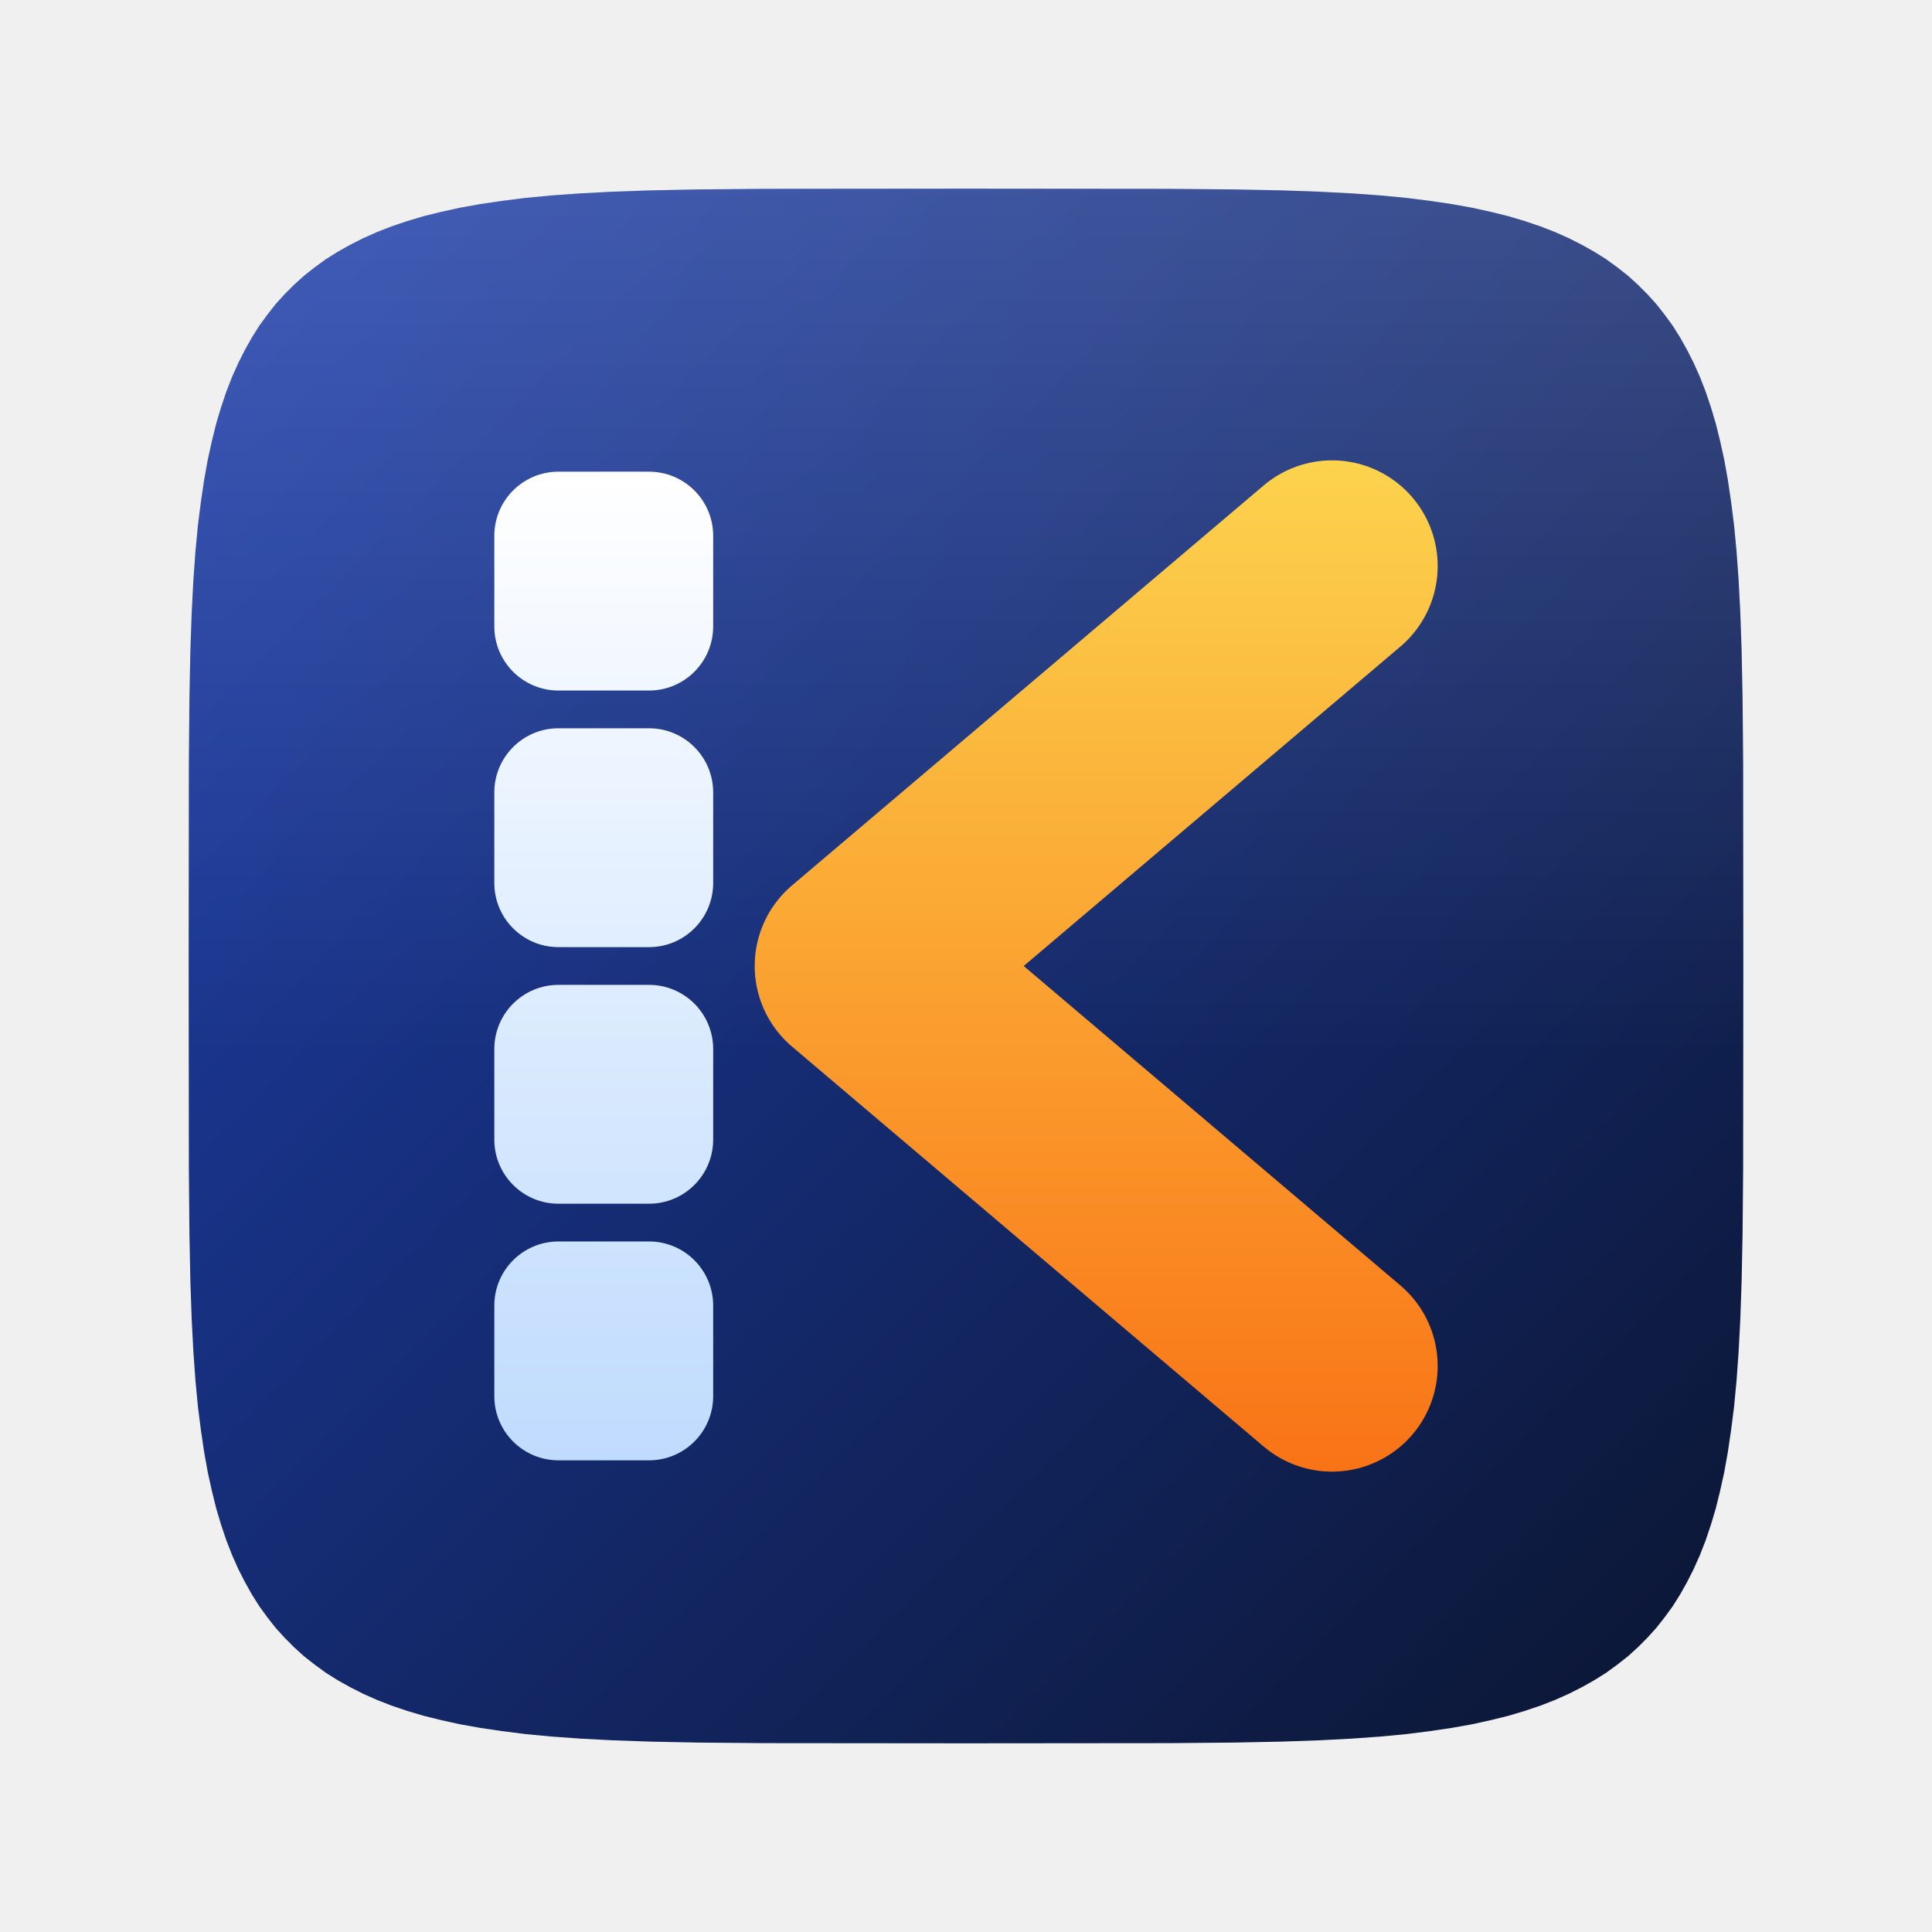
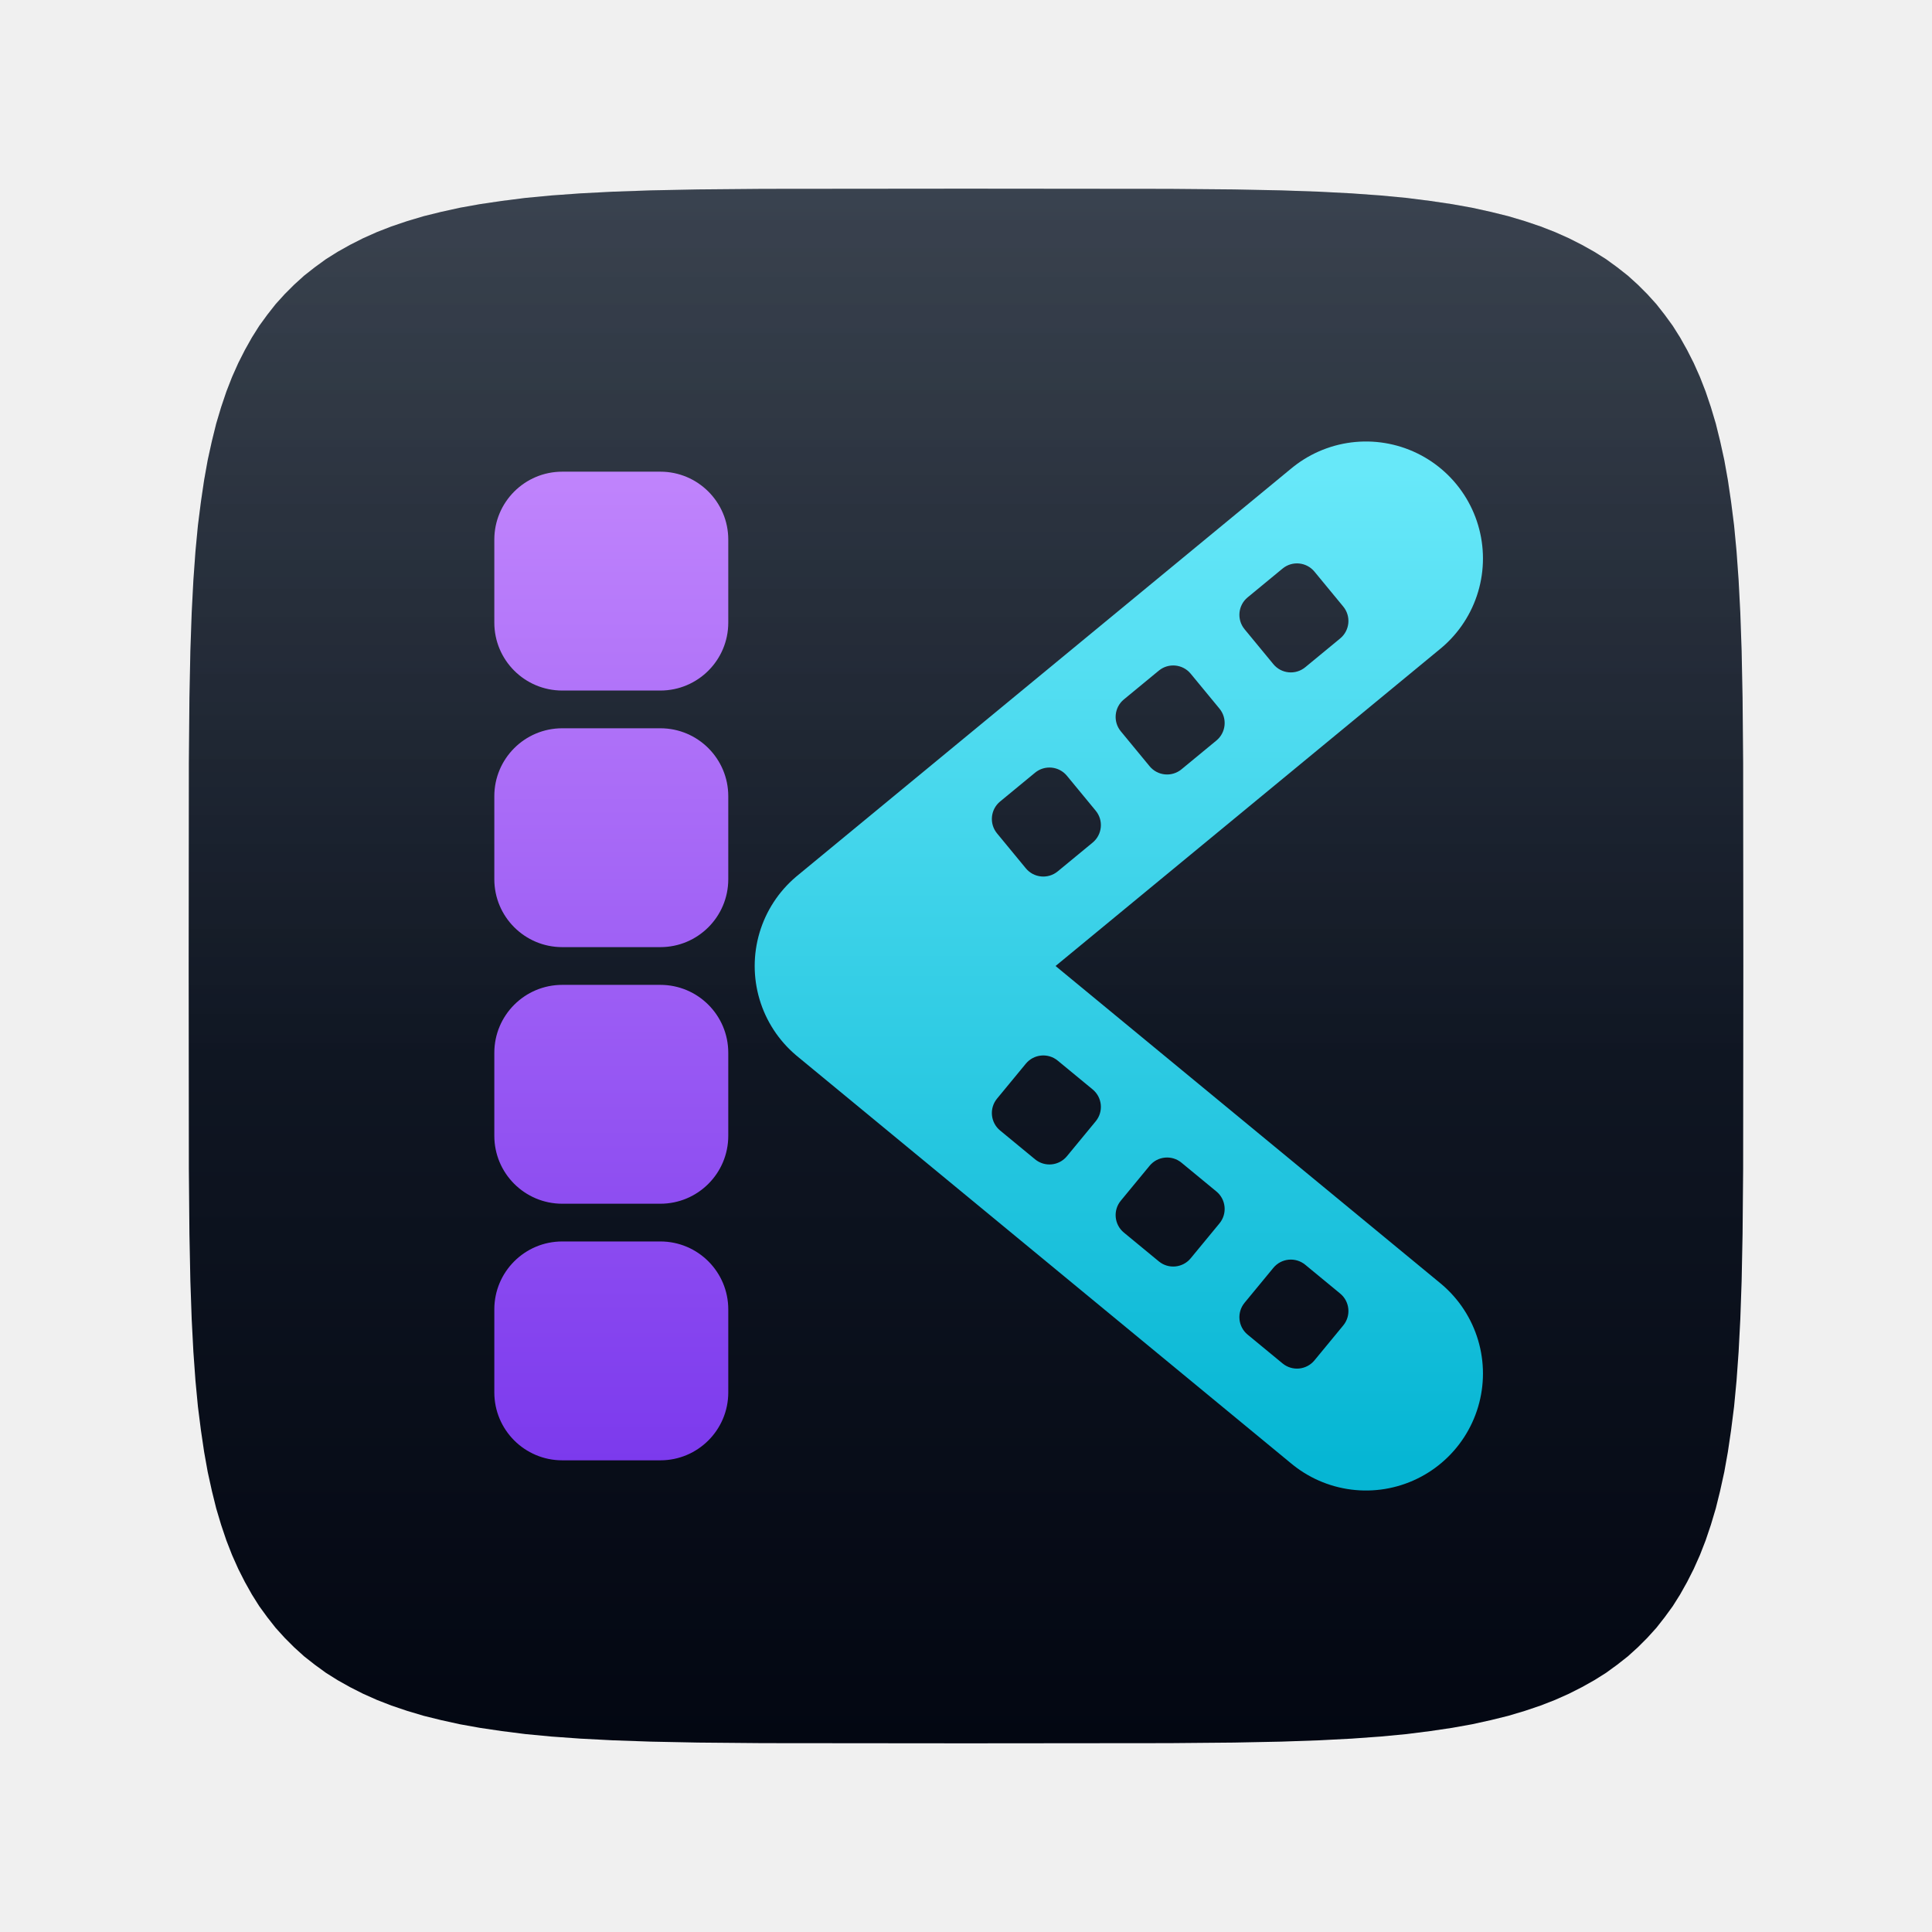
<svg xmlns="http://www.w3.org/2000/svg" viewBox="0 0 1024 1024">
  <defs>
-     <linearGradient id="body" x1="100" y1="100" x2="924" y2="924" gradientUnits="userSpaceOnUse">
-       <stop offset="0" stop-color="#1e40af" />
-       <stop offset="1" stop-color="#0b1530" />
+     <linearGradient id="body" x1="0" y1="100" x2="0" y2="924" gradientUnits="userSpaceOnUse">
+       <stop offset="0" stop-color="#1f2937" stop-opacity="1" />
+       <stop offset="1" stop-color="#030712" stop-opacity="1" />
    </linearGradient>
    <linearGradient id="sheen" x1="0" y1="100" x2="0" y2="560" gradientUnits="userSpaceOnUse">
-       <stop offset="0" stop-color="#ffffff" stop-opacity="0.16" />
-       <stop offset="1" stop-color="#ffffff" stop-opacity="0" />
+       <stop offset="0" stop-color="#fff" stop-opacity="0.12" />
+       <stop offset="1" stop-color="#fff" stop-opacity="0" />
    </linearGradient>
    <linearGradient id="stem" x1="0" y1="250" x2="0" y2="774" gradientUnits="userSpaceOnUse">
-       <stop offset="0" stop-color="#ffffff" />
-       <stop offset="1" stop-color="#bfdbfe" />
+       <stop offset="0" stop-color="#c084fc" stop-opacity="1" />
+       <stop offset="1" stop-color="#7c3aed" stop-opacity="1" />
    </linearGradient>
-     <linearGradient id="arm" x1="0" y1="244" x2="0" y2="780" gradientUnits="userSpaceOnUse">
-       <stop offset="0" stop-color="#fcd34d" />
-       <stop offset="1" stop-color="#f97316" />
+     <linearGradient id="arm" x1="0" y1="250" x2="0" y2="774" gradientUnits="userSpaceOnUse">
+       <stop offset="0" stop-color="#67e8f9" stop-opacity="1" />
+       <stop offset="1" stop-color="#06b6d4" stop-opacity="1" />
    </linearGradient>
+     <mask id="msgs" maskUnits="userSpaceOnUse" x="0" y="0" width="1024" height="1024">
+       <rect width="1024" height="1024" fill="#fff" />
+       <rect x="530.6" y="411.7" width="48" height="48" rx="12" transform="rotate(-39.5 554.6 435.7)" fill="#000" />
+       <rect x="596.2" y="357.6" width="48" height="48" rx="12" transform="rotate(-39.5 620.2 381.6)" fill="#000" />
+       <rect x="661.8" y="303.5" width="48" height="48" rx="12" transform="rotate(-39.5 685.8 327.5)" fill="#000" />
+       <rect x="530.6" y="564.3" width="48" height="48" rx="12" transform="rotate(39.5 554.6 588.3)" fill="#000" />
+       <rect x="596.2" y="618.4" width="48" height="48" rx="12" transform="rotate(39.5 620.2 642.4)" fill="#000" />
+       <rect x="661.8" y="672.5" width="48" height="48" rx="12" transform="rotate(39.5 685.8 696.5)" fill="#000" />
+     </mask>
  </defs>
  <path d="M924.0 512.0 L923.9 619.7 L923.6 654.0 L923.1 679.0 L922.4 699.2 L921.5 716.5 L920.4 731.8 L919.1 745.5 L917.5 758.1 L915.8 769.6 L913.9 780.2 L911.7 790.2 L909.4 799.5 L906.8 808.2 L904.0 816.5 L901.0 824.2 L897.7 831.6 L894.2 838.5 L890.5 845.1 L886.6 851.3 L882.3 857.2 L877.9 862.8 L873.1 868.1 L868.1 873.1 L862.8 877.9 L857.2 882.3 L851.3 886.6 L845.1 890.5 L838.5 894.2 L831.6 897.7 L824.2 901.0 L816.5 904.0 L808.2 906.8 L799.5 909.4 L790.2 911.7 L780.2 913.9 L769.6 915.8 L758.1 917.5 L745.5 919.1 L731.8 920.4 L716.5 921.5 L699.2 922.4 L679.0 923.1 L654.0 923.6 L619.7 923.9 L512.0 924.0 L404.3 923.9 L370.0 923.6 L345.0 923.1 L324.8 922.4 L307.5 921.5 L292.2 920.4 L278.5 919.1 L265.9 917.5 L254.4 915.8 L243.8 913.9 L233.8 911.7 L224.5 909.4 L215.8 906.8 L207.5 904.0 L199.8 901.0 L192.4 897.7 L185.5 894.2 L178.9 890.5 L172.7 886.6 L166.8 882.3 L161.2 877.9 L155.9 873.1 L150.9 868.1 L146.1 862.8 L141.7 857.2 L137.4 851.3 L133.5 845.1 L129.8 838.5 L126.3 831.6 L123.0 824.2 L120.0 816.5 L117.2 808.2 L114.6 799.5 L112.3 790.2 L110.1 780.2 L108.2 769.6 L106.5 758.1 L104.9 745.5 L103.6 731.8 L102.5 716.5 L101.6 699.2 L100.9 679.0 L100.4 654.0 L100.1 619.7 L100.0 512.0 L100.1 404.3 L100.4 370.0 L100.9 345.0 L101.6 324.8 L102.5 307.5 L103.6 292.2 L104.9 278.5 L106.5 265.9 L108.2 254.4 L110.1 243.8 L112.3 233.8 L114.6 224.5 L117.2 215.8 L120.0 207.5 L123.0 199.8 L126.3 192.4 L129.8 185.5 L133.5 178.9 L137.4 172.7 L141.7 166.8 L146.1 161.2 L150.9 155.9 L155.9 150.9 L161.2 146.1 L166.8 141.7 L172.7 137.4 L178.9 133.5 L185.5 129.8 L192.4 126.3 L199.8 123.0 L207.5 120.0 L215.8 117.2 L224.5 114.6 L233.8 112.3 L243.8 110.1 L254.4 108.2 L265.9 106.5 L278.5 104.9 L292.2 103.6 L307.5 102.5 L324.8 101.6 L345.0 100.9 L370.0 100.4 L404.3 100.1 L512.0 100.0 L619.7 100.1 L654.0 100.4 L679.0 100.9 L699.2 101.6 L716.5 102.5 L731.8 103.6 L745.5 104.9 L758.1 106.5 L769.6 108.2 L780.2 110.1 L790.2 112.3 L799.5 114.6 L808.2 117.2 L816.5 120.0 L824.2 123.0 L831.6 126.3 L838.5 129.8 L845.1 133.5 L851.3 137.4 L857.2 141.7 L862.8 146.1 L868.1 150.9 L873.1 155.9 L877.9 161.2 L882.3 166.8 L886.6 172.7 L890.5 178.9 L894.2 185.5 L897.7 192.4 L901.0 199.8 L904.0 207.5 L906.8 215.8 L909.4 224.5 L911.7 233.8 L913.9 243.8 L915.8 254.4 L917.5 265.9 L919.1 278.5 L920.4 292.2 L921.5 307.5 L922.4 324.8 L923.1 345.0 L923.6 370.0 L923.9 404.3Z" fill="url(#body)" />
  <path d="M924.0 512.0 L923.9 619.7 L923.6 654.0 L923.1 679.0 L922.4 699.2 L921.5 716.5 L920.4 731.8 L919.1 745.5 L917.5 758.1 L915.8 769.6 L913.9 780.2 L911.7 790.2 L909.4 799.5 L906.8 808.2 L904.0 816.5 L901.0 824.2 L897.7 831.6 L894.2 838.5 L890.5 845.1 L886.6 851.3 L882.3 857.2 L877.9 862.8 L873.1 868.1 L868.1 873.1 L862.8 877.9 L857.2 882.3 L851.3 886.6 L845.1 890.5 L838.5 894.2 L831.6 897.7 L824.2 901.0 L816.5 904.0 L808.2 906.8 L799.5 909.4 L790.2 911.7 L780.2 913.9 L769.6 915.8 L758.1 917.5 L745.5 919.1 L731.8 920.4 L716.5 921.5 L699.2 922.4 L679.0 923.1 L654.0 923.6 L619.7 923.9 L512.0 924.0 L404.3 923.9 L370.0 923.6 L345.0 923.1 L324.8 922.4 L307.5 921.5 L292.2 920.4 L278.5 919.1 L265.9 917.5 L254.4 915.8 L243.8 913.9 L233.8 911.7 L224.5 909.4 L215.8 906.8 L207.5 904.0 L199.8 901.0 L192.4 897.7 L185.5 894.2 L178.9 890.5 L172.7 886.6 L166.8 882.3 L161.2 877.9 L155.9 873.1 L150.9 868.1 L146.1 862.8 L141.7 857.2 L137.4 851.3 L133.5 845.1 L129.8 838.5 L126.3 831.6 L123.0 824.2 L120.0 816.5 L117.2 808.2 L114.6 799.5 L112.3 790.2 L110.1 780.2 L108.2 769.6 L106.5 758.1 L104.9 745.5 L103.6 731.8 L102.5 716.5 L101.6 699.2 L100.9 679.0 L100.4 654.0 L100.1 619.7 L100.0 512.0 L100.1 404.3 L100.4 370.0 L100.9 345.0 L101.6 324.8 L102.5 307.5 L103.6 292.2 L104.9 278.5 L106.5 265.9 L108.2 254.4 L110.1 243.8 L112.3 233.8 L114.6 224.5 L117.2 215.8 L120.0 207.5 L123.0 199.8 L126.3 192.4 L129.8 185.5 L133.5 178.9 L137.4 172.7 L141.7 166.8 L146.1 161.2 L150.9 155.9 L155.9 150.9 L161.2 146.1 L166.8 141.7 L172.7 137.4 L178.9 133.5 L185.5 129.8 L192.4 126.3 L199.8 123.0 L207.5 120.0 L215.8 117.2 L224.5 114.6 L233.8 112.3 L243.8 110.1 L254.4 108.2 L265.9 106.5 L278.5 104.9 L292.2 103.6 L307.5 102.5 L324.8 101.6 L345.0 100.9 L370.0 100.4 L404.3 100.1 L512.0 100.0 L619.7 100.1 L654.0 100.4 L679.0 100.9 L699.2 101.6 L716.5 102.5 L731.8 103.6 L745.5 104.9 L758.1 106.5 L769.6 108.2 L780.2 110.1 L790.2 112.3 L799.5 114.6 L808.2 117.2 L816.5 120.0 L824.2 123.0 L831.6 126.3 L838.5 129.8 L845.1 133.5 L851.3 137.4 L857.2 141.7 L862.8 146.1 L868.1 150.9 L873.1 155.9 L877.9 161.2 L882.3 166.8 L886.6 172.7 L890.5 178.9 L894.2 185.5 L897.7 192.4 L901.0 199.8 L904.0 207.5 L906.8 215.8 L909.4 224.5 L911.7 233.8 L913.9 243.8 L915.8 254.4 L917.5 265.9 L919.1 278.5 L920.4 292.2 L921.5 307.5 L922.4 324.8 L923.1 345.0 L923.6 370.0 L923.9 404.3Z" fill="url(#sheen)" />
  <g fill="url(#stem)">
-     <rect x="262" y="250" width="116" height="116" rx="34" />
-     <rect x="262" y="386" width="116" height="116" rx="34" />
-     <rect x="262" y="522" width="116" height="116" rx="34" />
-     <rect x="262" y="658" width="116" height="116" rx="34" />
+     <rect x="262" y="250.0" width="124" height="116.0" rx="36" />
+     <rect x="262" y="386.0" width="124" height="116.0" rx="36" />
+     <rect x="262" y="522.0" width="124" height="116.0" rx="36" />
+     <rect x="262" y="658.0" width="124" height="116.0" rx="36" />
  </g>
-   <path d="M706 300 L456 512 L706 724" fill="none" stroke="url(#arm)" stroke-width="112" stroke-linecap="round" stroke-linejoin="round" />
+   <path d="M724 296 L462 512 L724 728" fill="none" stroke="url(#arm)" stroke-width="124" stroke-linecap="round" stroke-linejoin="round" mask="url(#msgs)" />
</svg>
